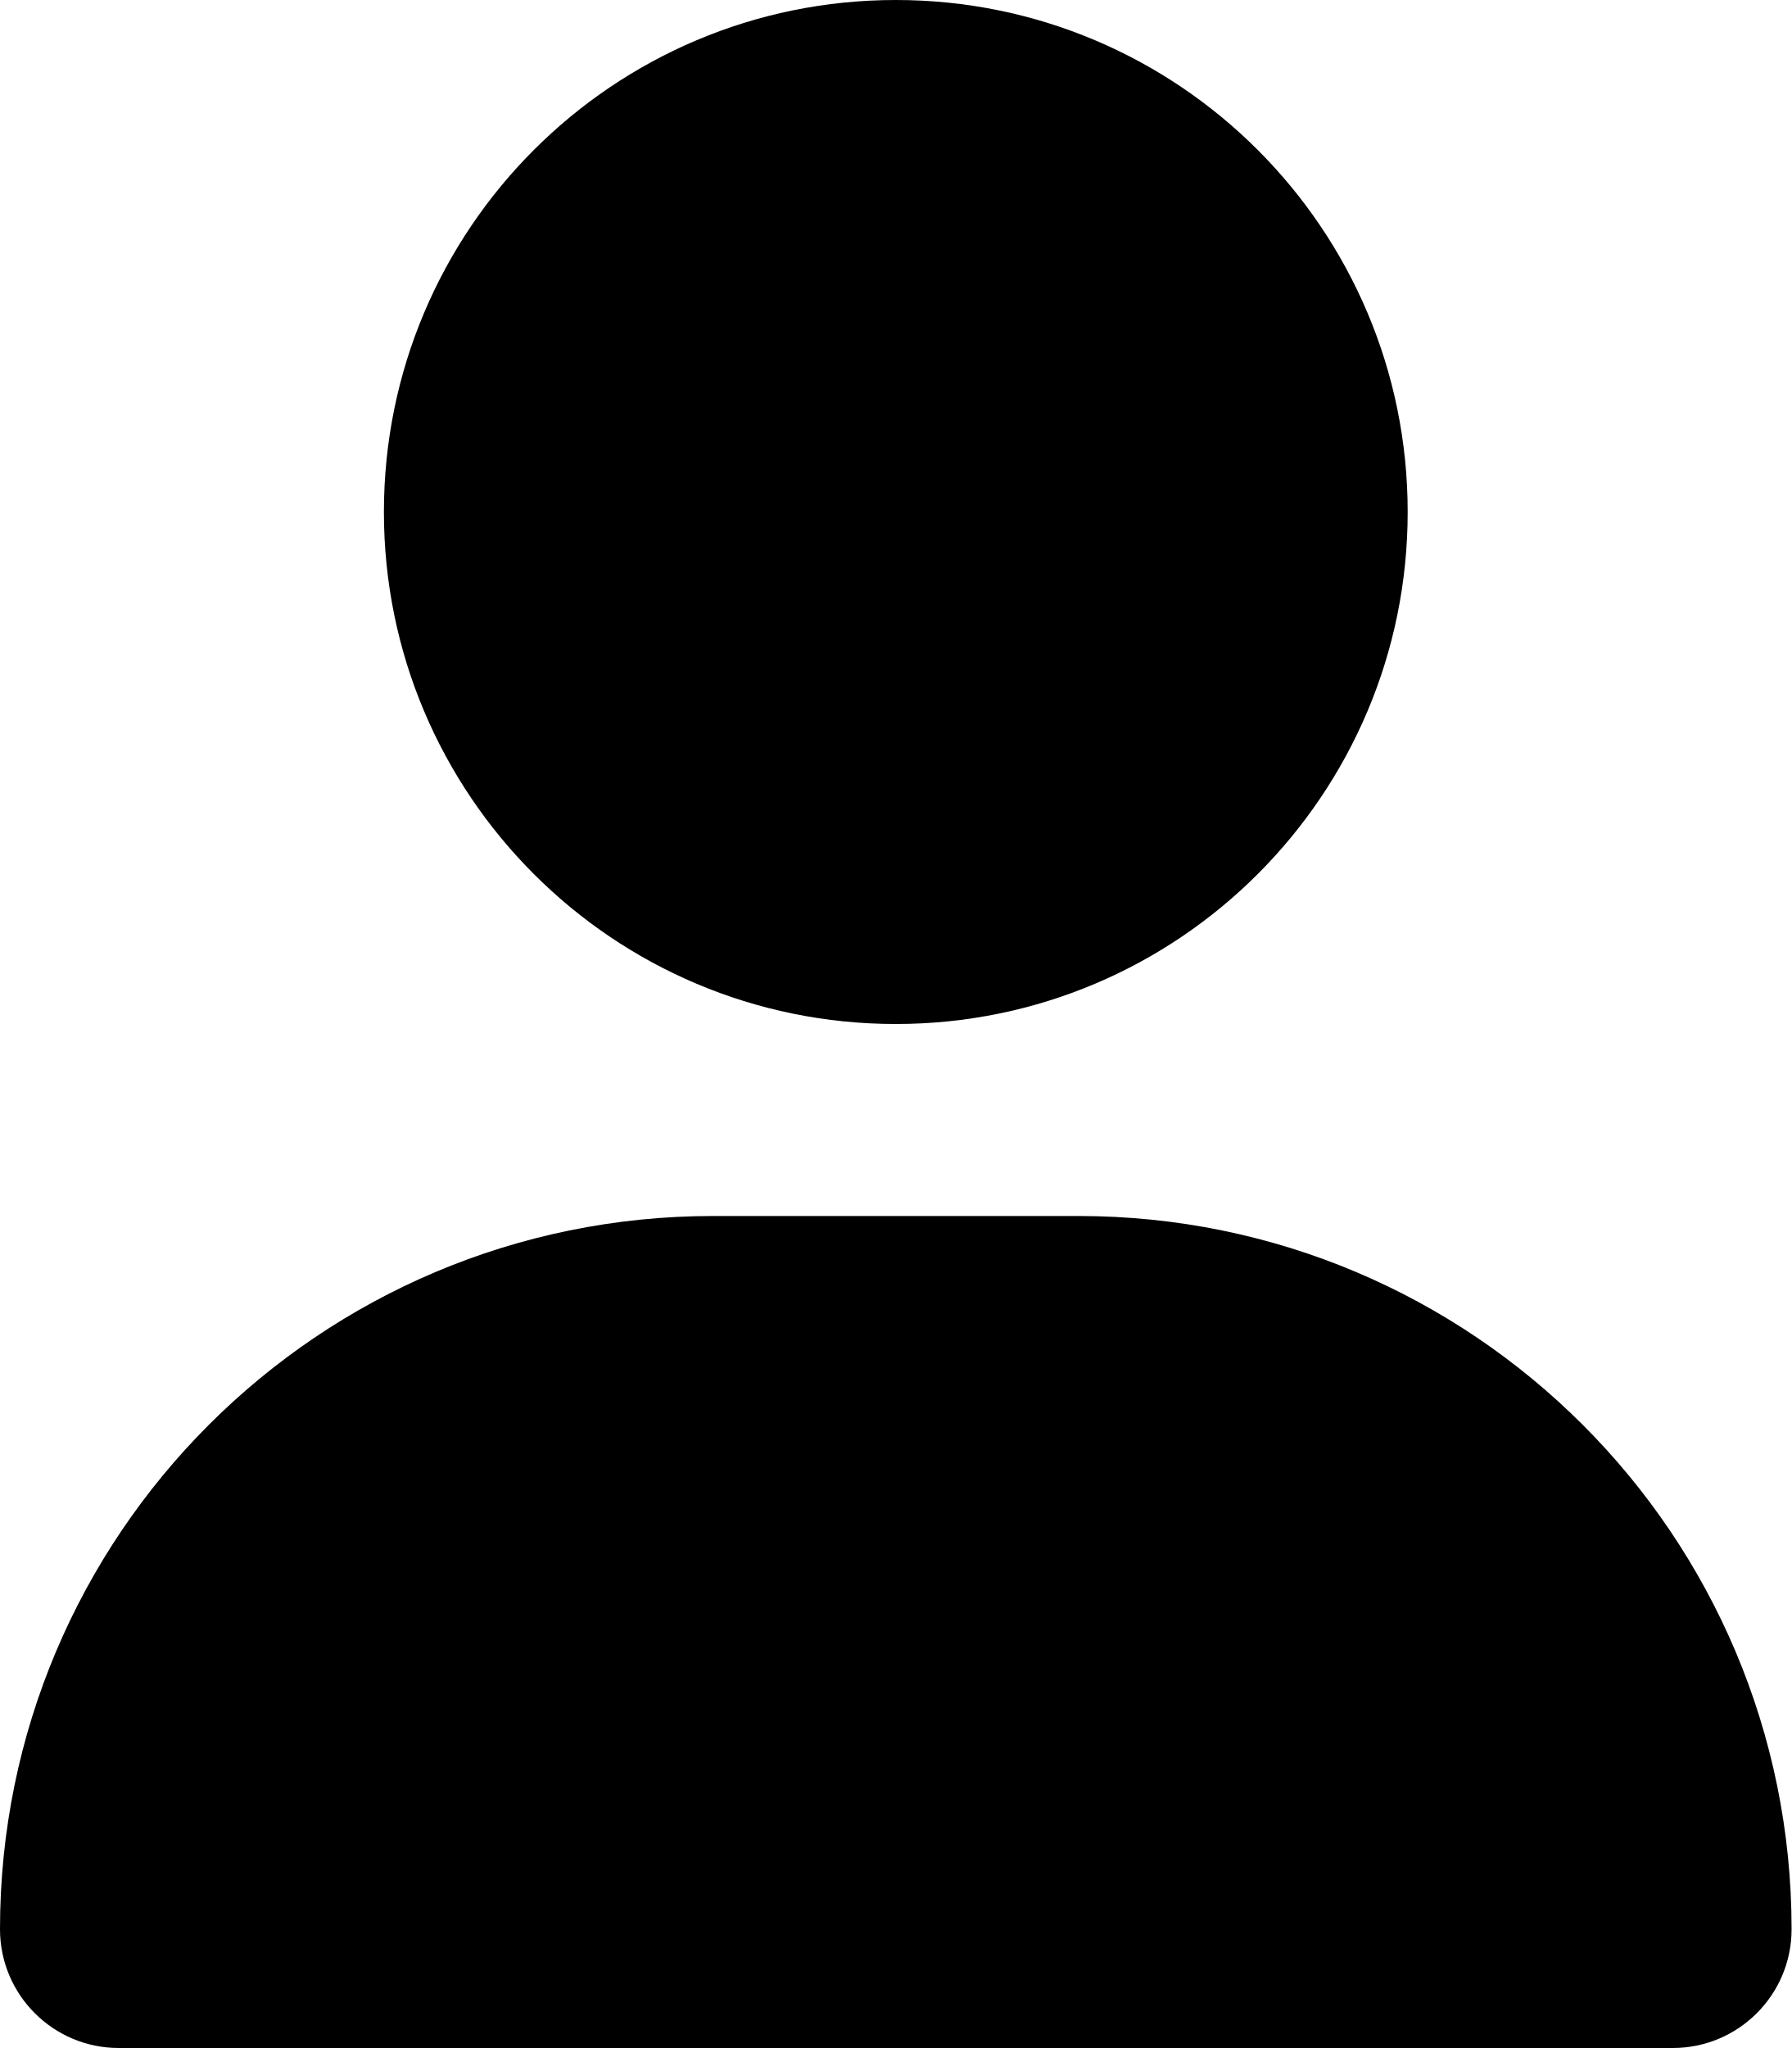
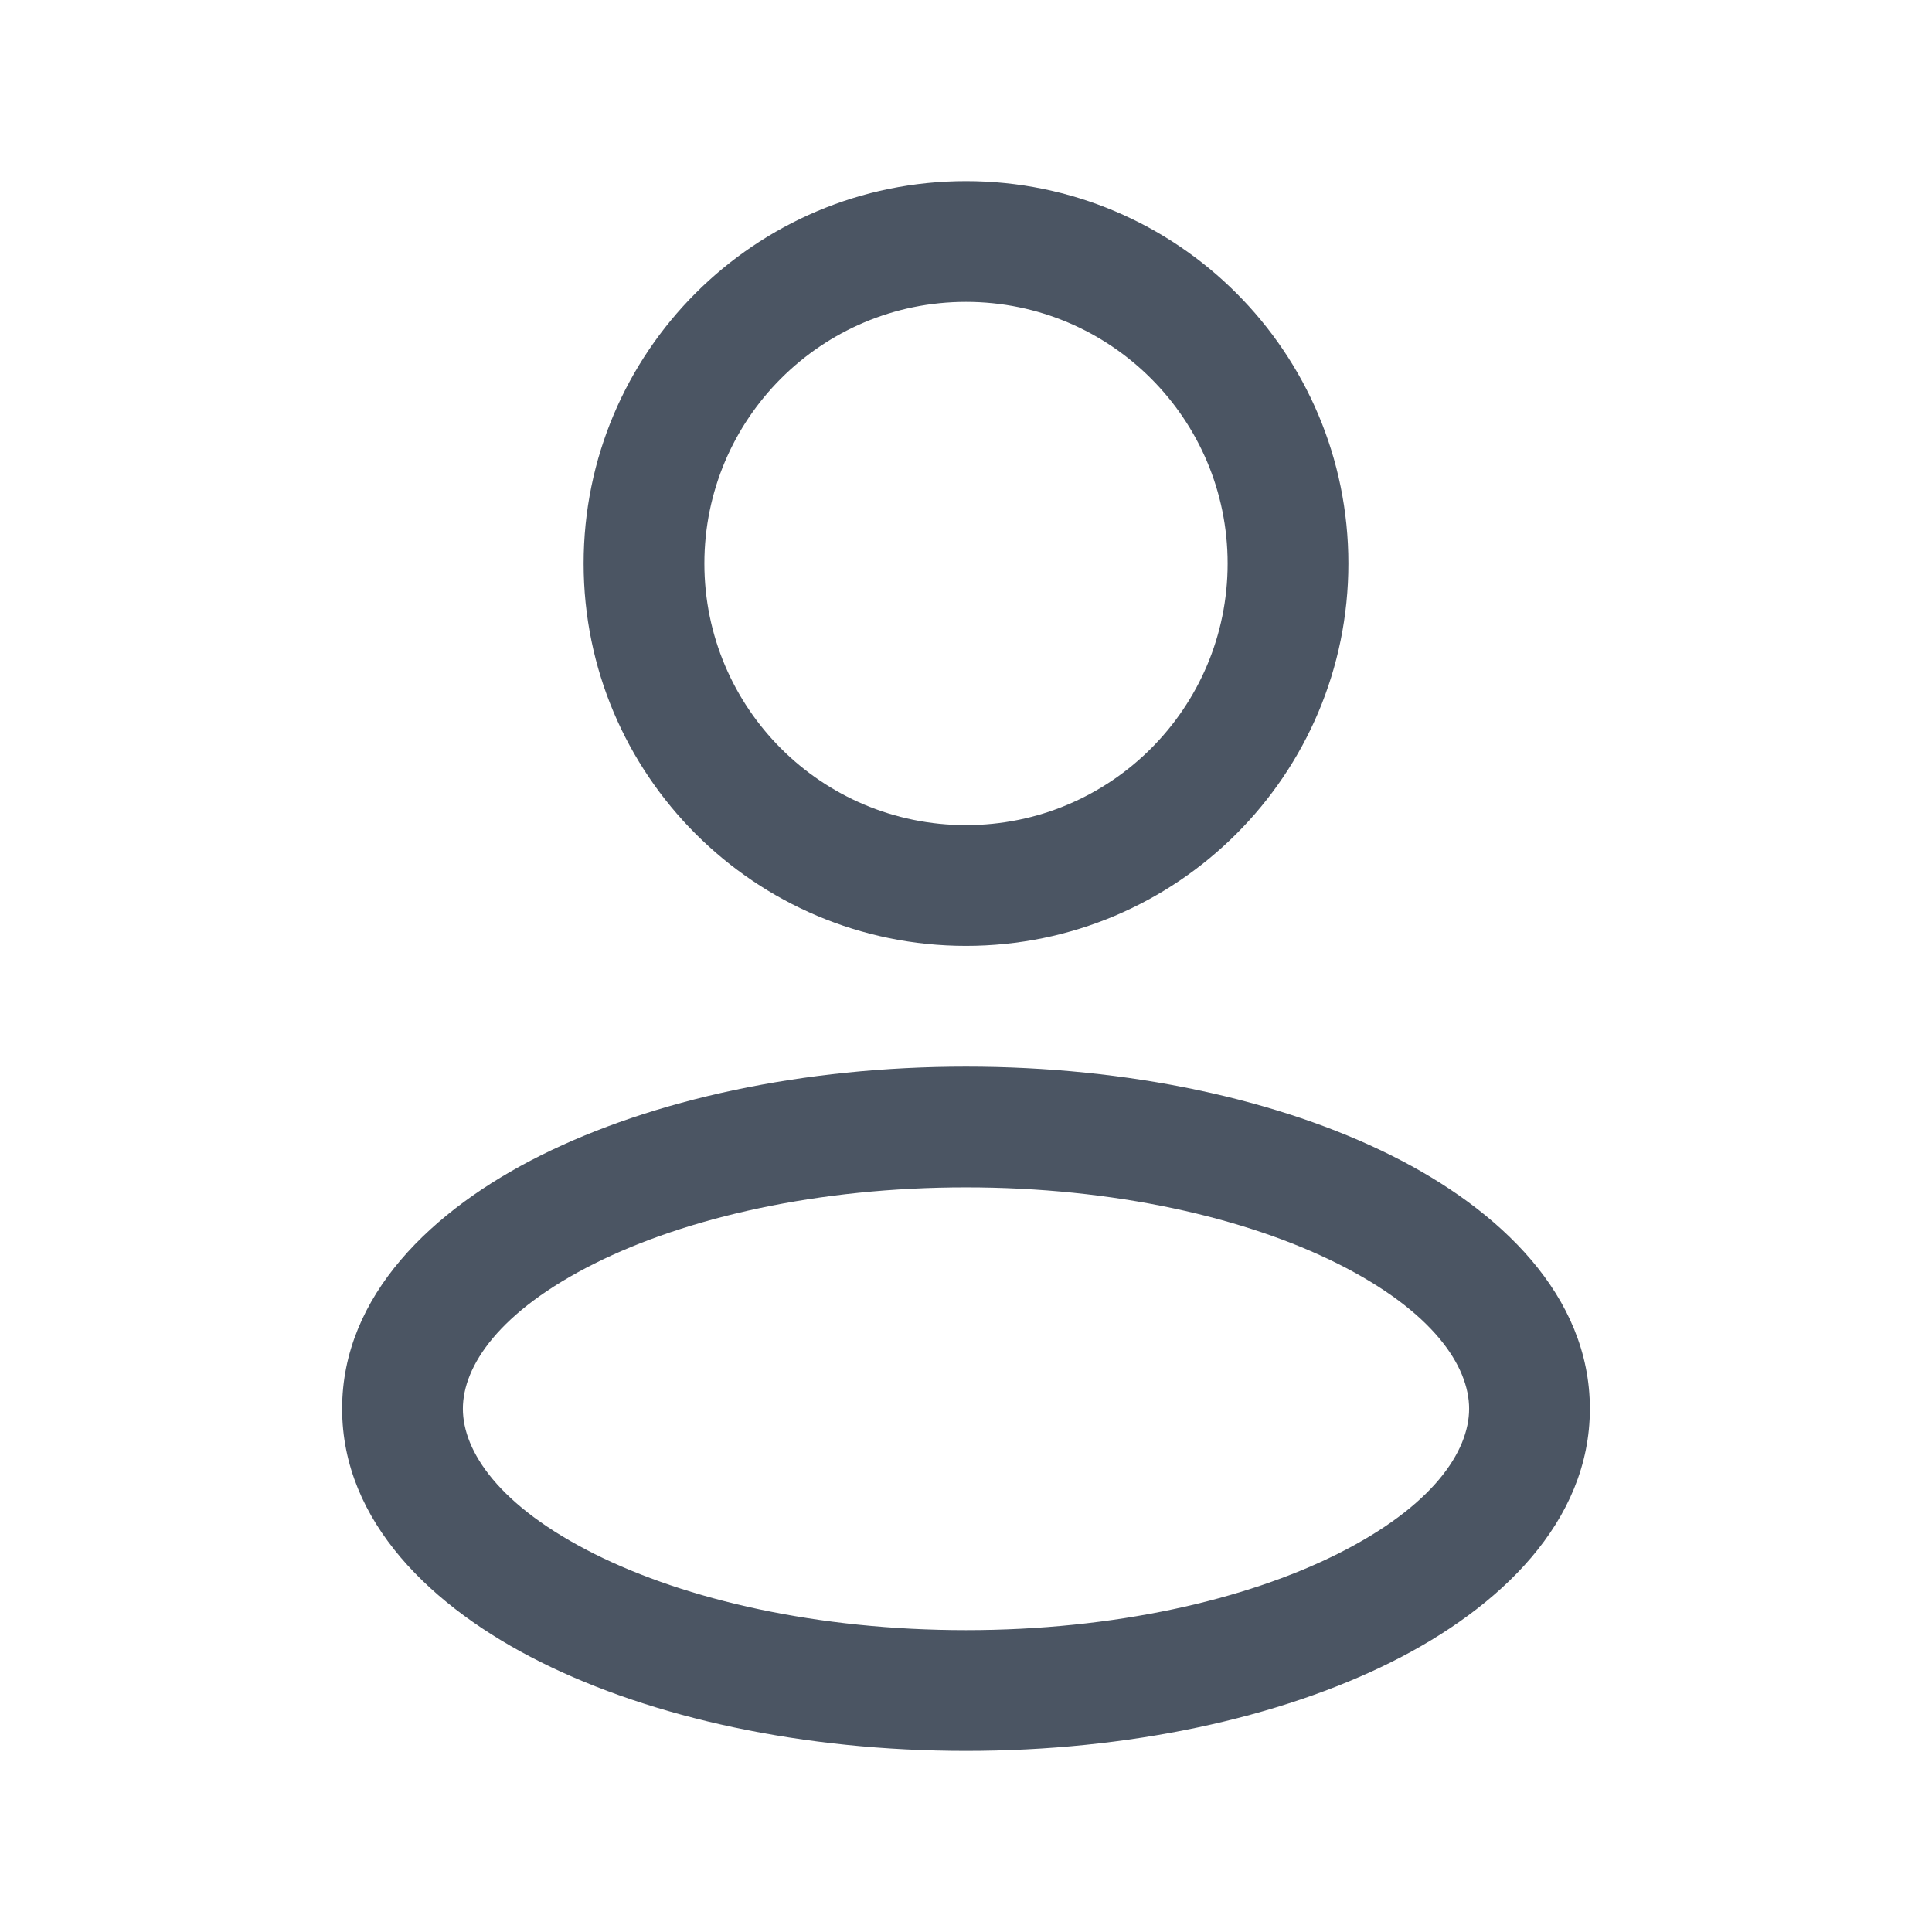
- <svg xmlns="http://www.w3.org/2000/svg" viewBox="0 0 448 512">
-   <path d="M224 256A128 128 0 1 0 224 0a128 128 0 1 0 0 256zm-45.7 48C79.8 304 0 383.8 0 482.3C0 498.7 13.3 512 29.7 512l388.6 0c16.4 0 29.7-13.3 29.7-29.7C448 383.8 368.2 304 269.7 304l-91.4 0z" />
+ <svg xmlns="http://www.w3.org/2000/svg" width="24" height="24" viewBox="0 0 24 24" fill="none">
+   <path fill-rule="evenodd" clip-rule="evenodd" d="M7.386 15.696C6.199 16.29 5.75 16.971 5.75 17.5C5.75 18.029 6.199 18.71 7.386 19.304C8.528 19.875 10.158 20.25 12 20.25C13.842 20.25 15.472 19.875 16.614 19.304C17.801 18.71 18.25 18.029 18.25 17.5C18.25 16.971 17.801 16.29 16.614 15.696C15.472 15.125 13.842 14.75 12 14.75C10.158 14.75 8.528 15.125 7.386 15.696ZM6.715 14.354C8.106 13.659 9.976 13.25 12 13.25C14.024 13.25 15.894 13.659 17.285 14.354C18.632 15.027 19.75 16.096 19.75 17.5C19.75 18.904 18.632 19.973 17.285 20.646C15.894 21.341 14.024 21.75 12 21.75C9.976 21.75 8.106 21.341 6.715 20.646C5.368 19.973 4.25 18.904 4.25 17.5C4.25 16.096 5.368 15.027 6.715 14.354Z" fill="#4B5563" />
+   <path fill-rule="evenodd" clip-rule="evenodd" d="M12 3.75C10.205 3.75 8.75 5.205 8.75 7C8.75 8.795 10.205 10.25 12 10.25C13.795 10.25 15.25 8.795 15.25 7C15.25 5.205 13.795 3.75 12 3.75ZM7.25 7C7.25 4.377 9.377 2.25 12 2.25C14.623 2.25 16.75 4.377 16.75 7C16.75 9.623 14.623 11.75 12 11.75C9.377 11.75 7.25 9.623 7.25 7Z" fill="#4B5563" />
</svg>
